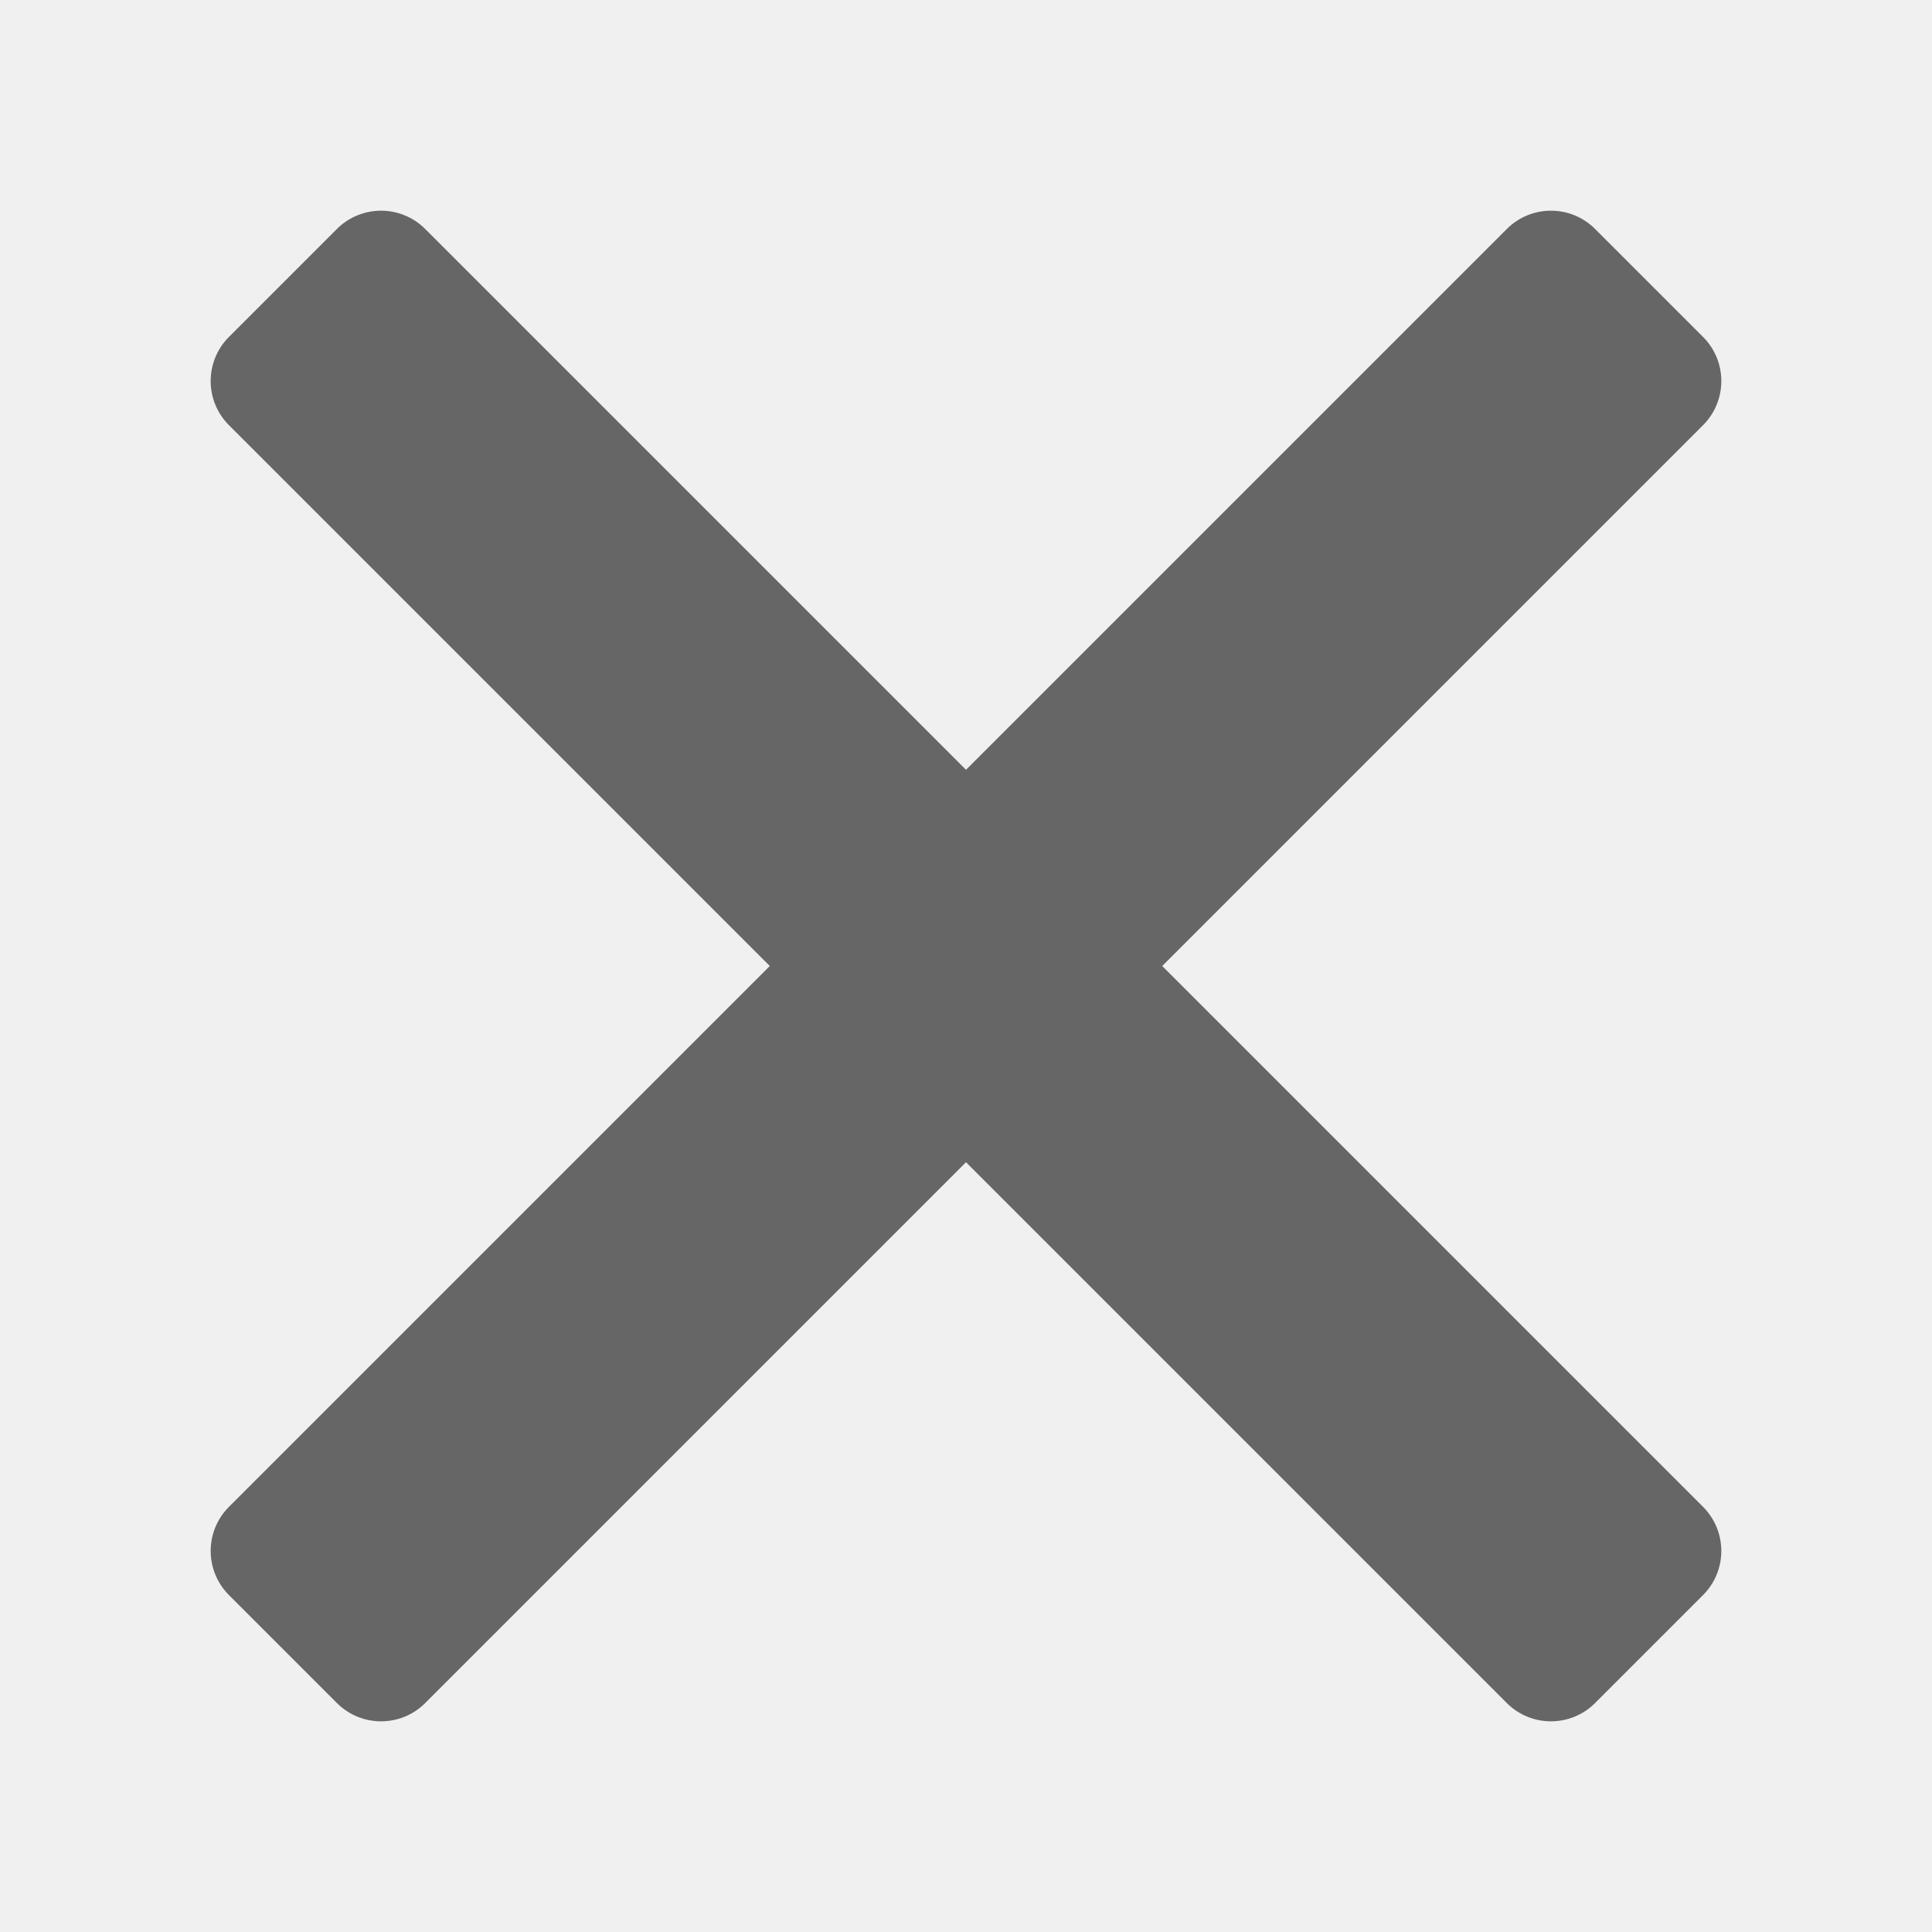
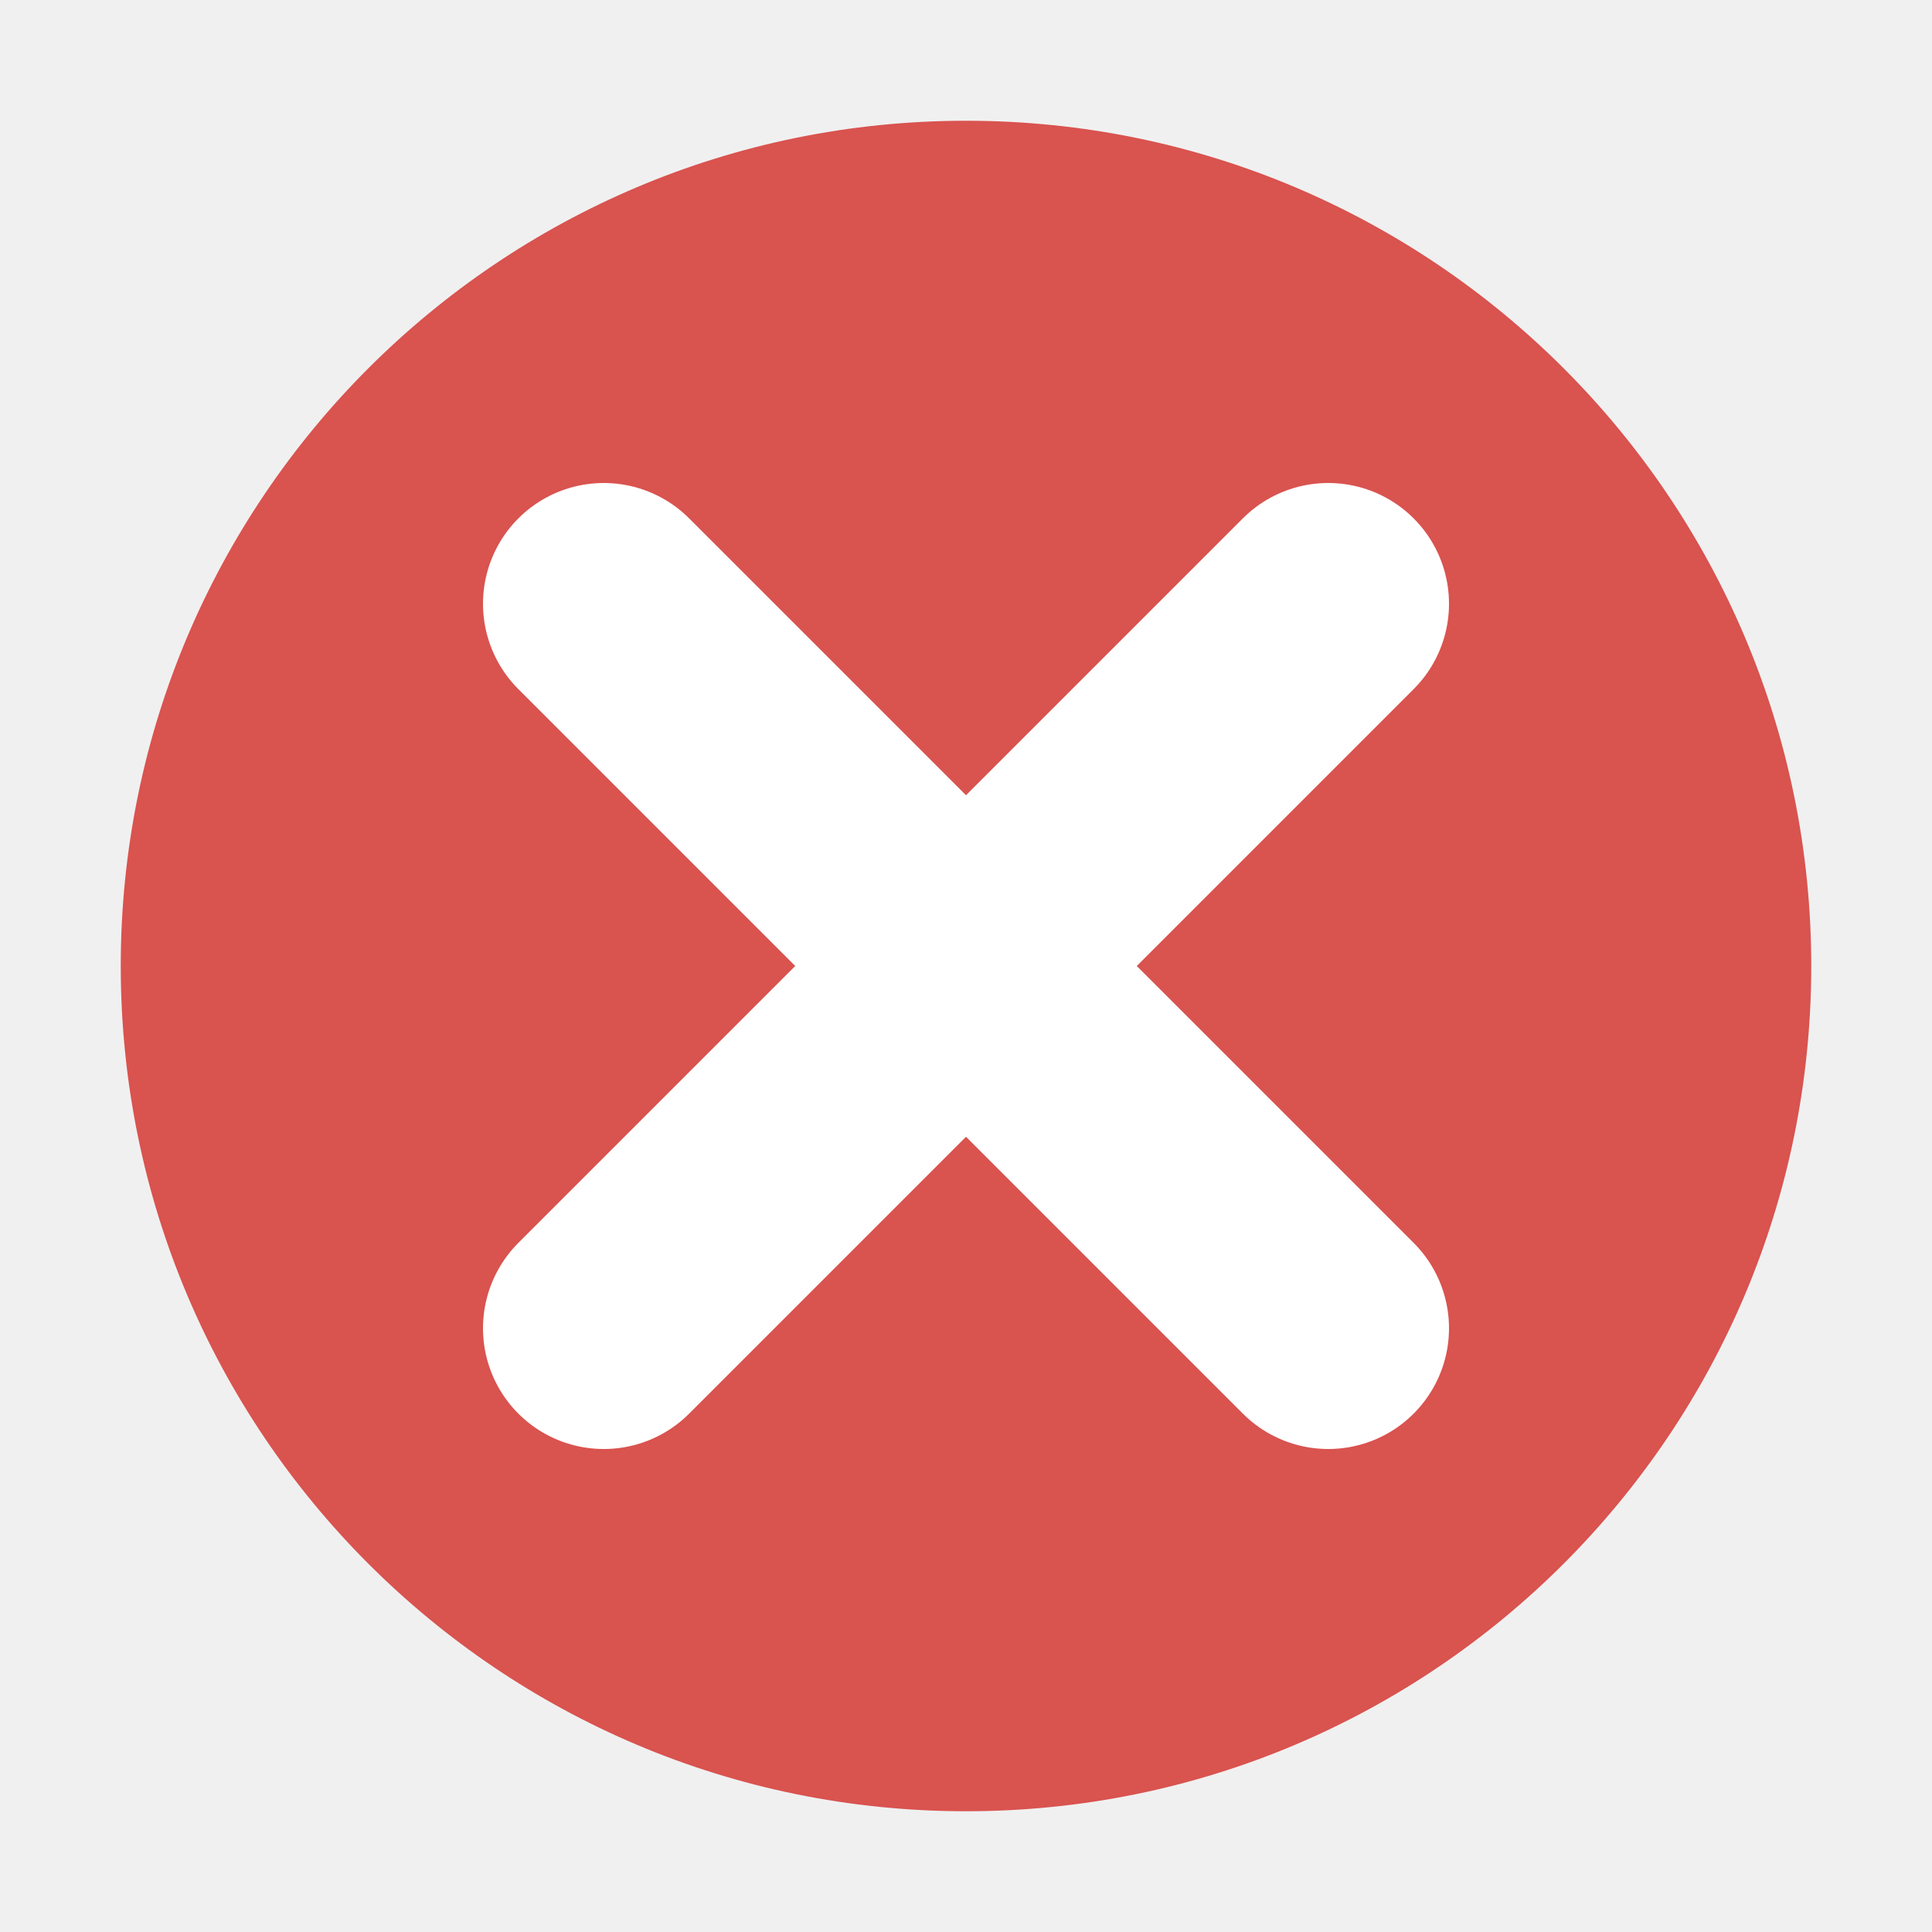
- <svg xmlns="http://www.w3.org/2000/svg" version="1.1" id="Capa_1" x="0px" y="0px" width="92.833px" height="92.833px" viewBox="0 0 92.833 92.833" style="enable-background:new 0 0 92.833 92.833;" xml:space="preserve">
-   <g>
-     <rect x="0" y="39.75" width="92.833" height="13.334" rx="3" fill="#666" transform="rotate(45 46.4165 46.4165)" />
-     <rect x="0" y="39.75" width="92.833" height="13.334" rx="3" fill="#666" transform="rotate(-45 46.4165 46.4165)" />
-   </g>
+ <svg xmlns="http://www.w3.org/2000/svg" viewBox="0 0 16 16" width="16" height="16">
+   <circle cx="8" cy="8" r="7" fill="#d9534f" />
+   <line x1="5" y1="5" x2="11" y2="11" stroke="#ffffff" stroke-width="2" stroke-linecap="round" />
+   <line x1="11" y1="5" x2="5" y2="11" stroke="#ffffff" stroke-width="2" stroke-linecap="round" />
</svg>
